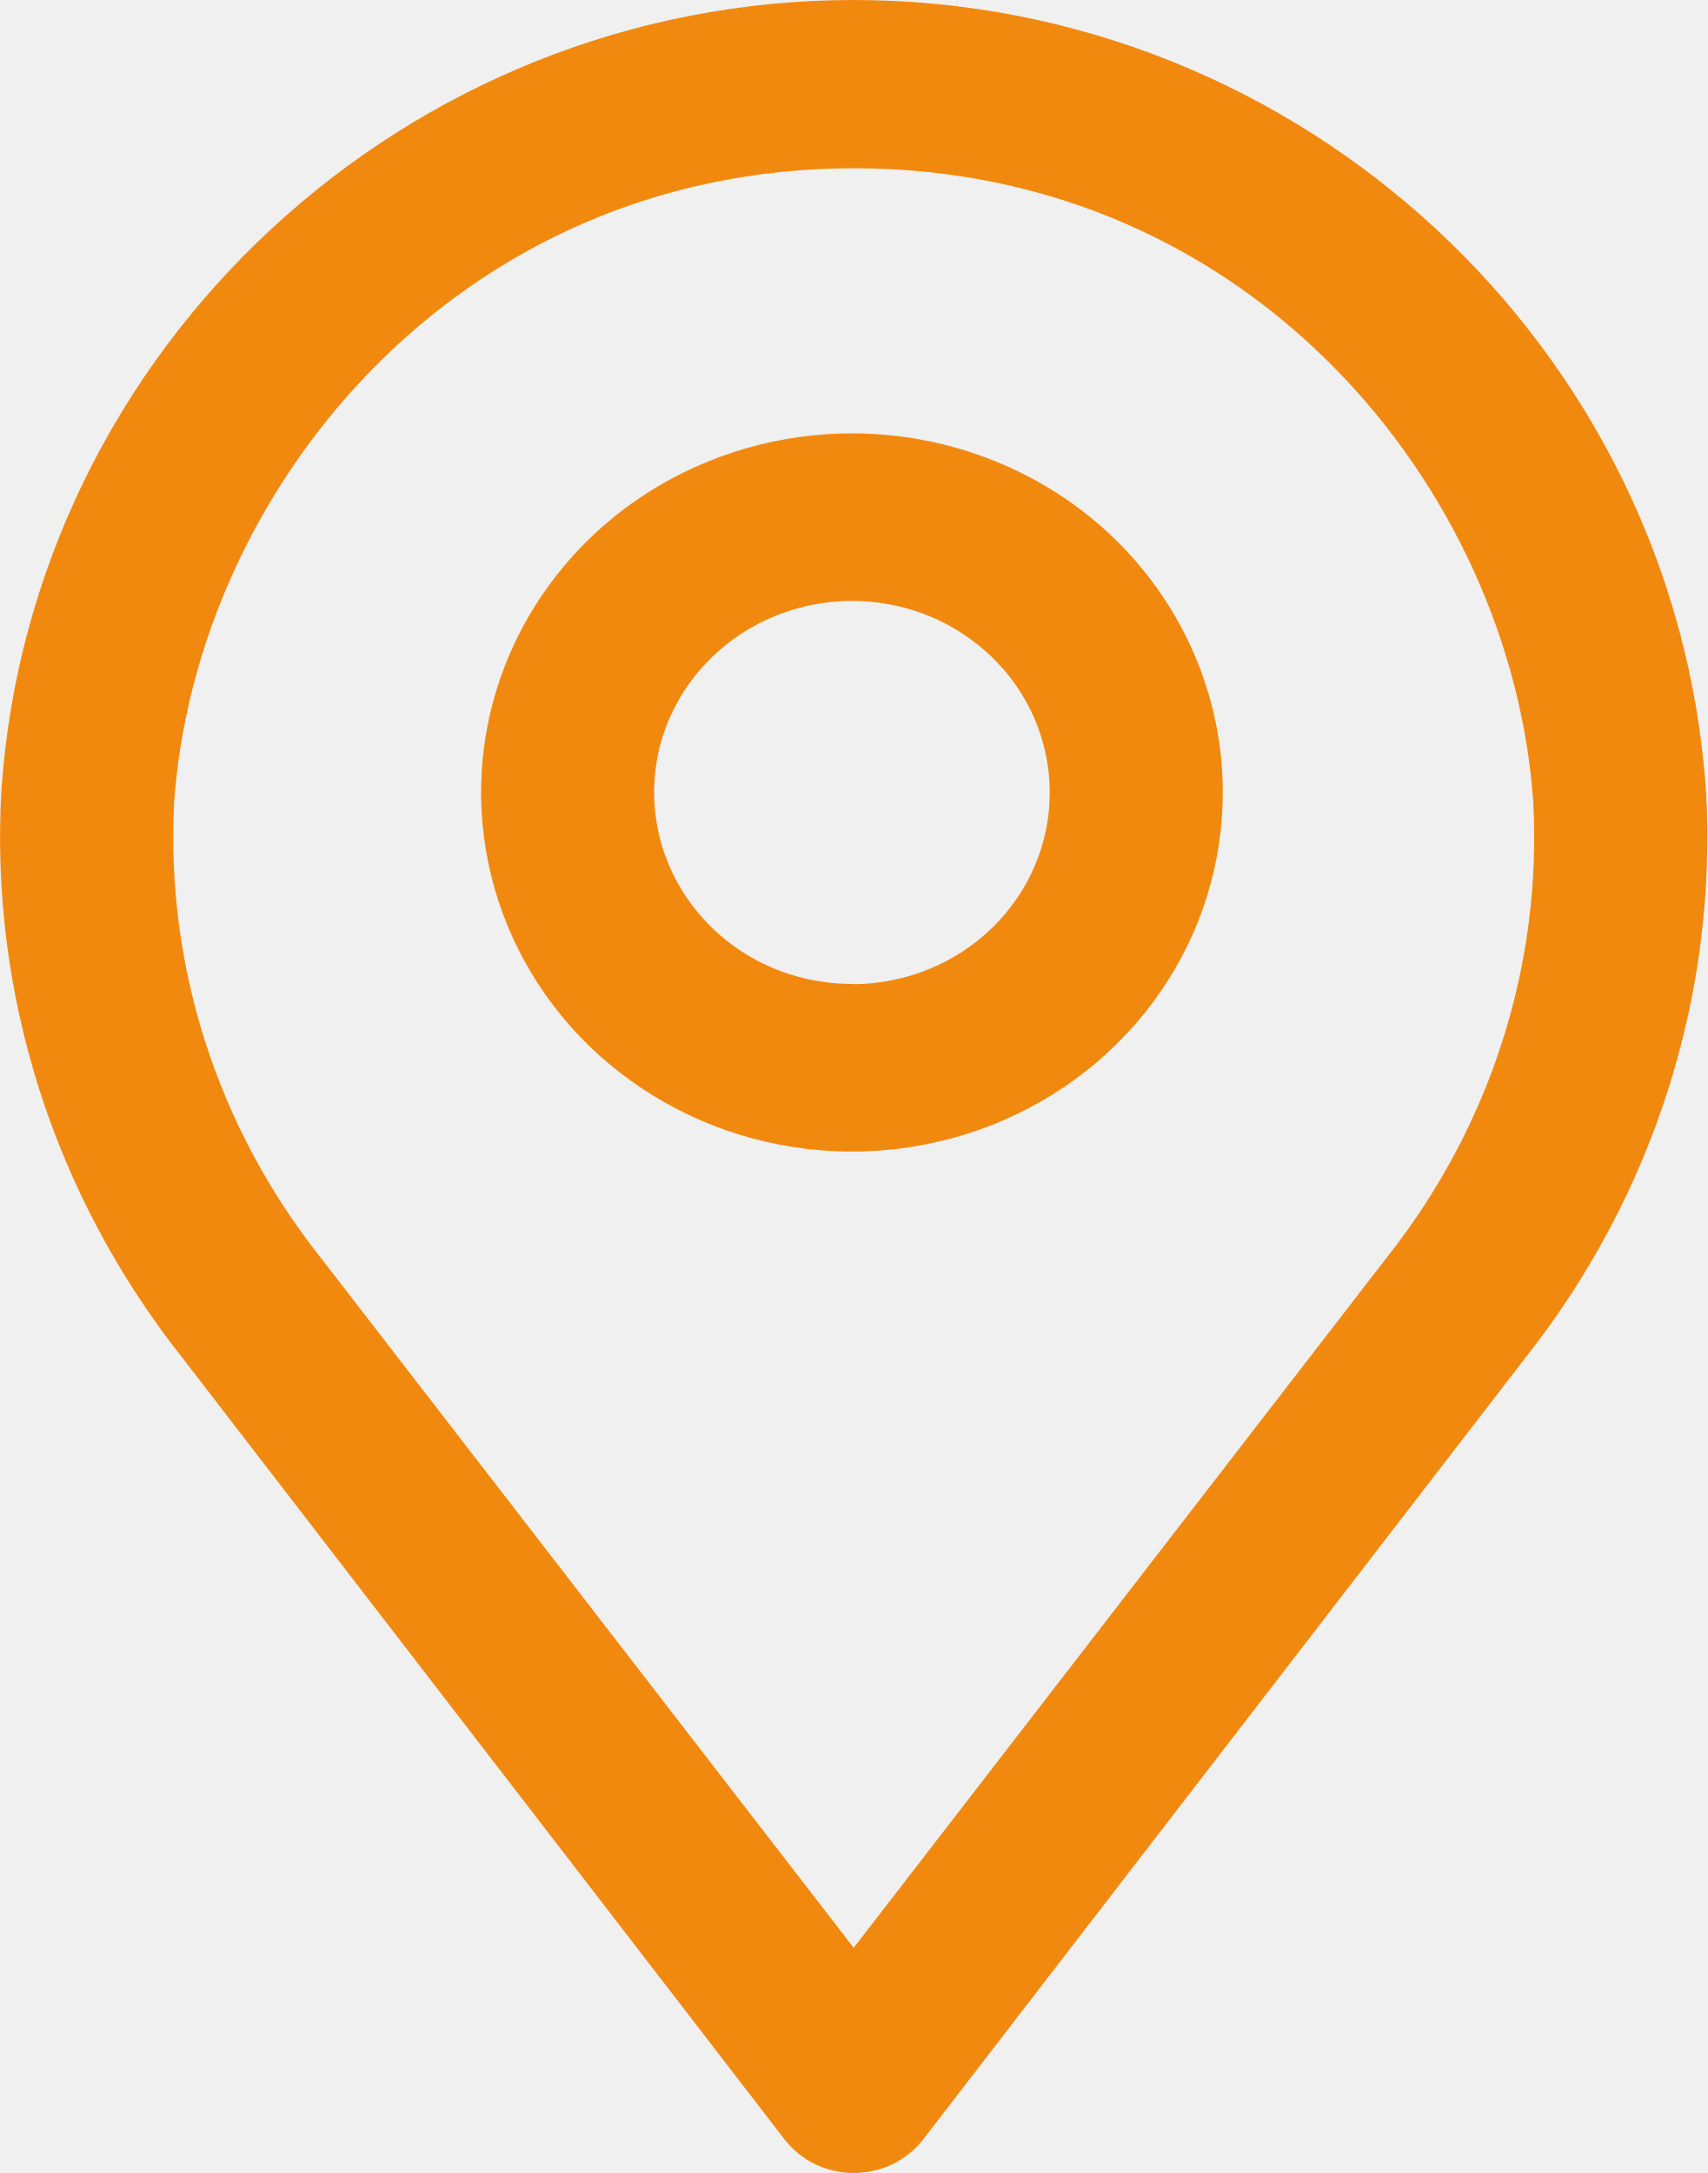
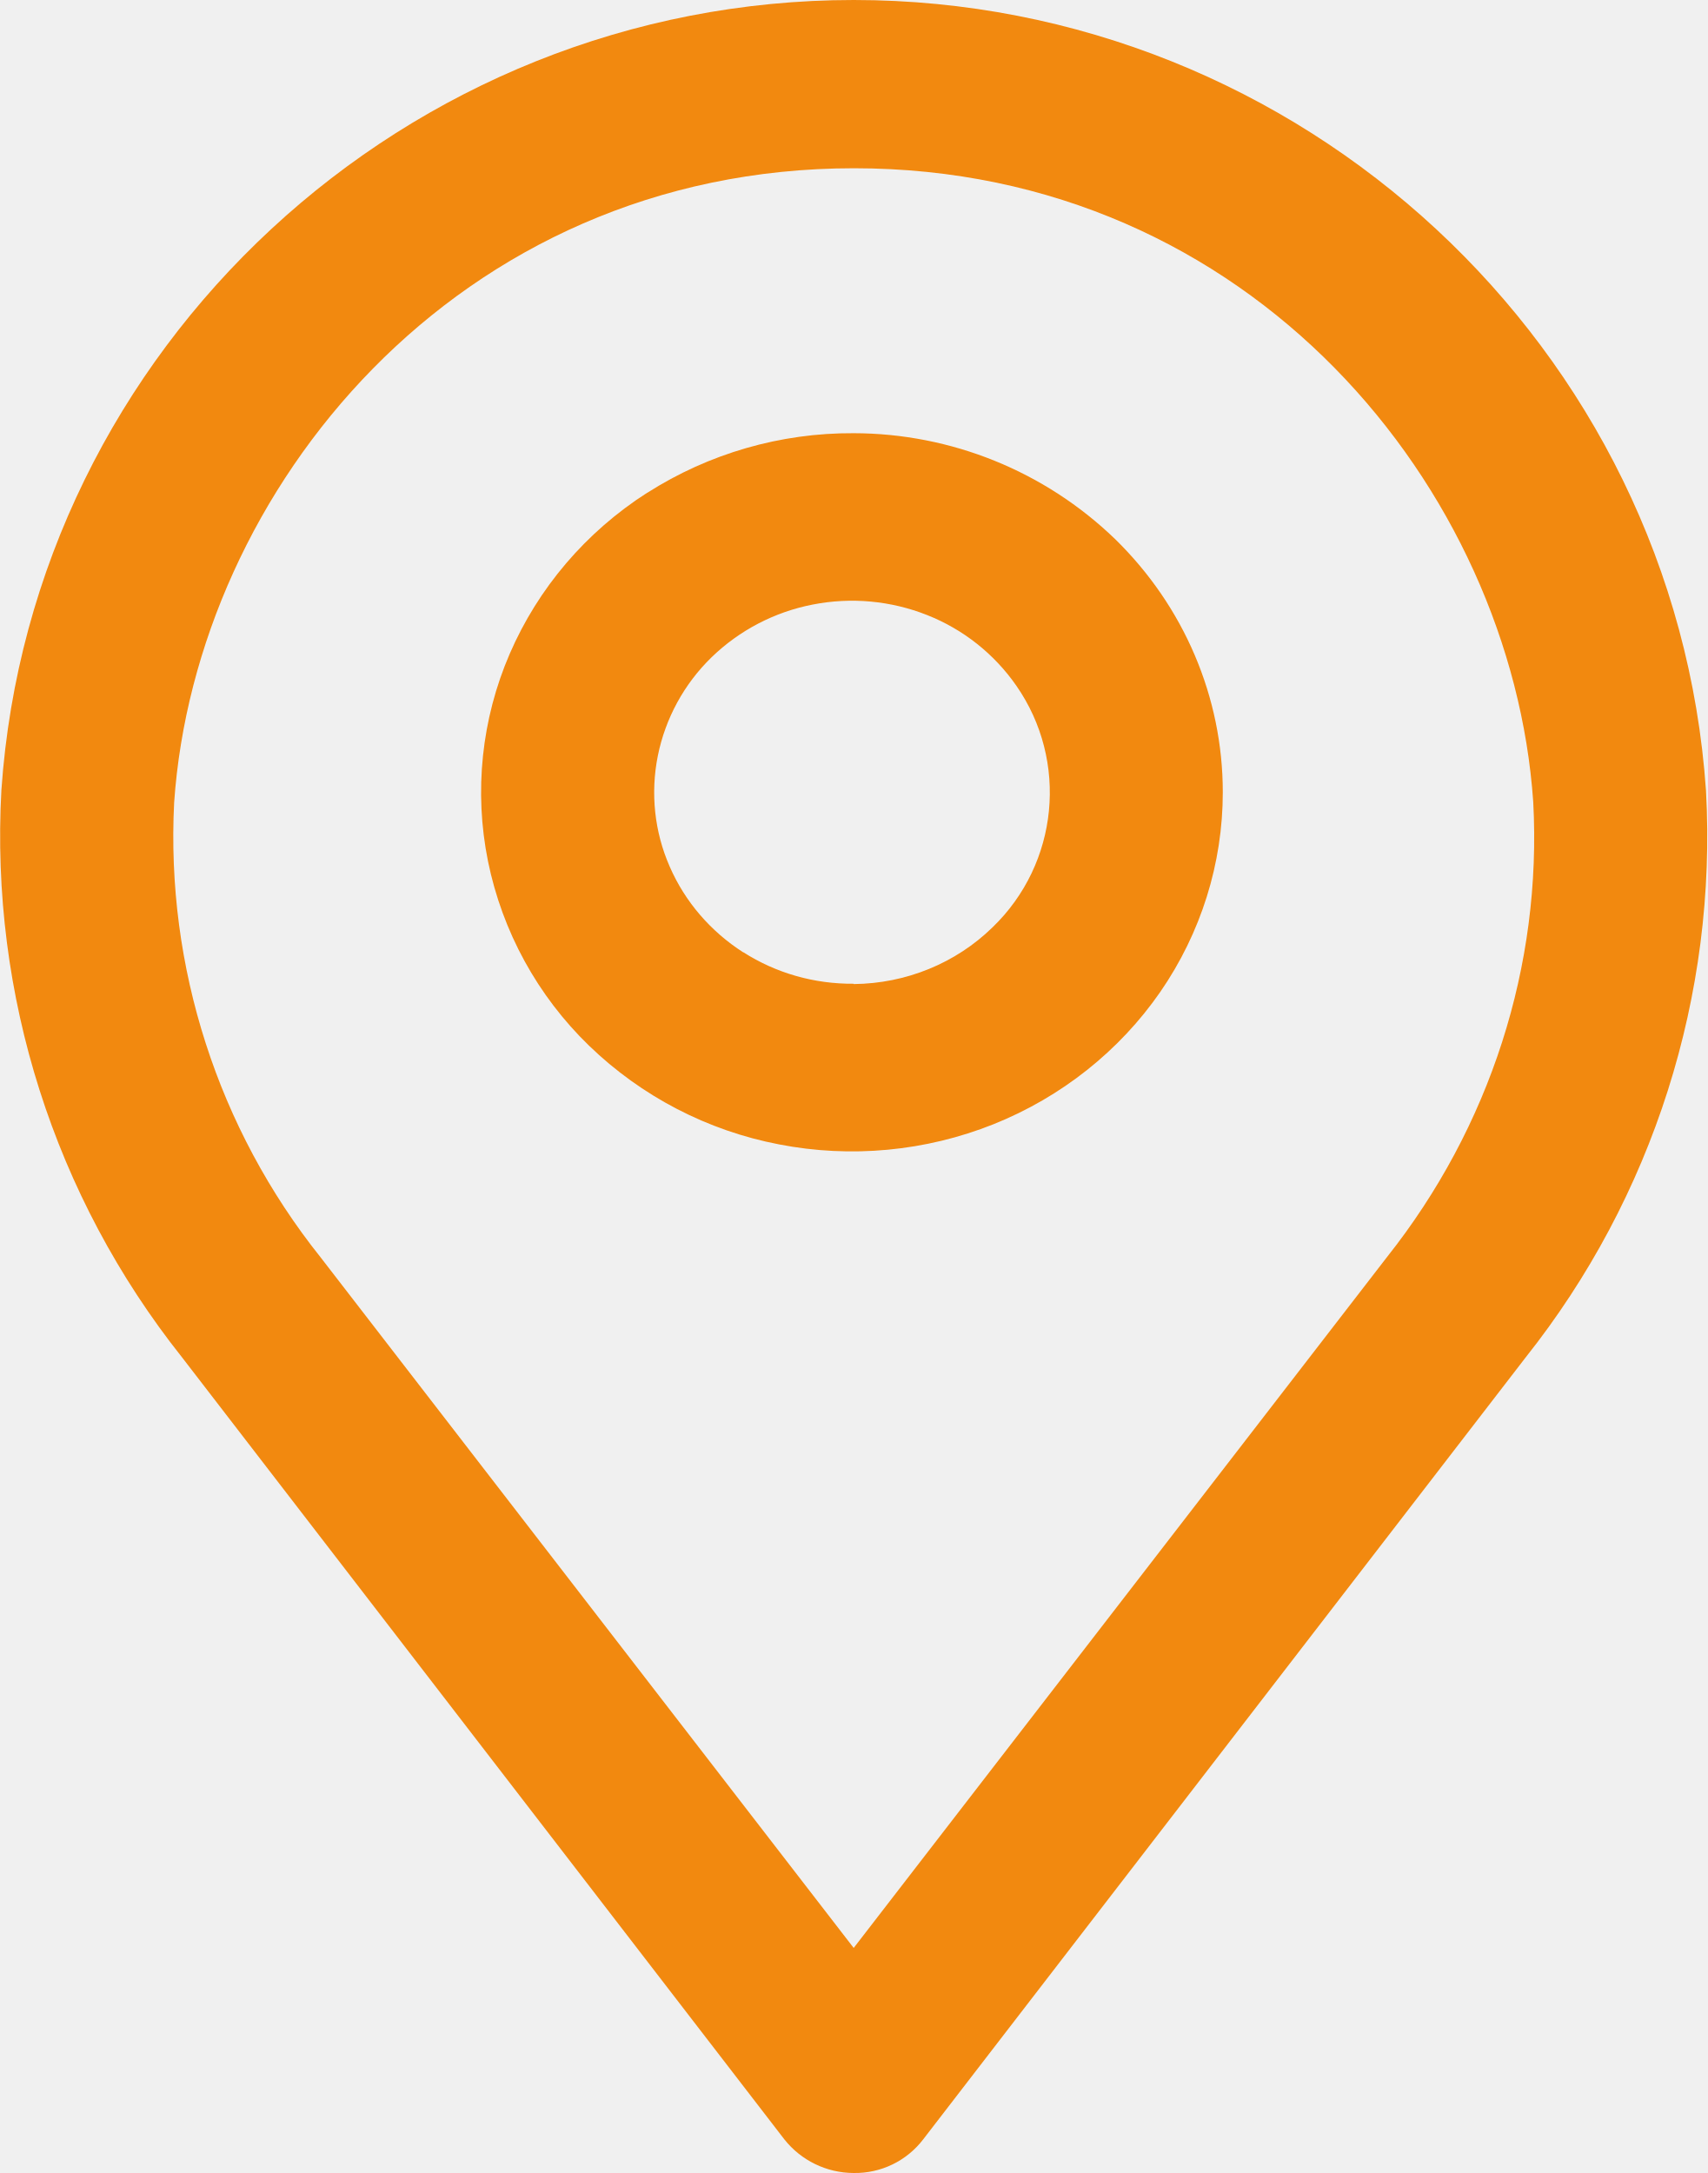
- <svg xmlns="http://www.w3.org/2000/svg" width="11" height="14" viewBox="0 0 11 14" fill="none">
+ <svg xmlns="http://www.w3.org/2000/svg" width="11" height="14" fill="none">
  <g clip-path="url(#clip0)">
-     <path fill-rule="evenodd" clip-rule="evenodd" d="M0.009 5.09C0.206 2.238 2.618 0 5.5 0C8.382 0 10.794 2.238 10.991 5.093C11.066 6.406 10.653 7.702 9.828 8.747L5.948 13.783C5.896 13.85 5.828 13.905 5.751 13.943C5.673 13.98 5.588 14 5.501 14C5.414 14 5.328 13.98 5.251 13.943C5.173 13.905 5.106 13.85 5.054 13.783L1.172 8.744C0.346 7.699 -0.066 6.403 0.009 5.09ZM5.5 12.549L8.935 8.101C9.6 7.262 9.935 6.221 9.878 5.166C9.739 3.157 8.066 1.084 5.502 1.084C2.937 1.084 1.261 3.165 1.122 5.17C1.067 6.225 1.401 7.264 2.065 8.101L5.5 12.549ZM4.169 3.176C4.564 2.924 5.027 2.79 5.5 2.792C6.132 2.795 6.737 3.04 7.183 3.473C7.628 3.907 7.878 4.494 7.878 5.105C7.878 5.563 7.738 6.011 7.475 6.392C7.212 6.773 6.838 7.069 6.401 7.244C5.963 7.419 5.482 7.464 5.019 7.374C4.555 7.284 4.129 7.062 3.795 6.738C3.461 6.413 3.235 6 3.144 5.55C3.053 5.101 3.102 4.635 3.284 4.213C3.467 3.79 3.775 3.429 4.169 3.176ZM4.789 6.137C5 6.271 5.247 6.341 5.5 6.339V6.341C5.836 6.338 6.158 6.207 6.395 5.975C6.631 5.744 6.764 5.431 6.763 5.105C6.763 4.861 6.688 4.622 6.548 4.419C6.407 4.216 6.207 4.057 5.974 3.964C5.74 3.871 5.484 3.848 5.236 3.896C4.989 3.945 4.761 4.063 4.584 4.237C4.406 4.41 4.285 4.631 4.237 4.871C4.19 5.111 4.216 5.36 4.315 5.585C4.413 5.81 4.578 6.002 4.789 6.137Z" fill="#F2890F" />
+     <path fill-rule="evenodd" clip-rule="evenodd" d="M.009 5.09C.206 2.238 2.619 0 5.5 0c2.882 0 5.294 2.238 5.491 5.093a5.398 5.398 0 01-1.163 3.654l-3.88 5.036A.552.552 0 015.5 14a.572.572 0 01-.447-.217L1.172 8.744A5.397 5.397 0 01.009 5.09zM5.5 12.55L8.935 8.1c.665-.838 1-1.879.943-2.934-.139-2.009-1.812-4.082-4.376-4.082-2.565 0-4.241 2.081-4.38 4.086a4.343 4.343 0 00.943 2.93L5.5 12.55zM4.17 3.175a2.446 2.446 0 011.33-.384 2.43 2.43 0 011.683.681c.445.434.695 1.02.695 1.632 0 .458-.14.906-.403 1.287-.263.38-.637.677-1.074.852-.438.175-.919.22-1.382.13a2.415 2.415 0 01-1.224-.636 2.291 2.291 0 01-.651-1.188 2.247 2.247 0 01.14-1.337c.183-.423.49-.784.885-1.037zm.619 2.96c.211.135.458.205.711.203v.002c.336-.003.658-.134.895-.366a1.206 1.206 0 00.153-1.556 1.267 1.267 0 00-.574-.455 1.313 1.313 0 00-.738-.068 1.288 1.288 0 00-.652.34 1.222 1.222 0 00-.346.635c-.048.24-.022.489.077.714.098.225.263.417.474.552z" fill="#F2890F" />
  </g>
  <defs>
    <clipPath id="clip0">
-       <rect width="11" height="14" fill="white" />
+       <path fill="#fff" d="M0 0h11v14H0z" />
    </clipPath>
  </defs>
</svg>
